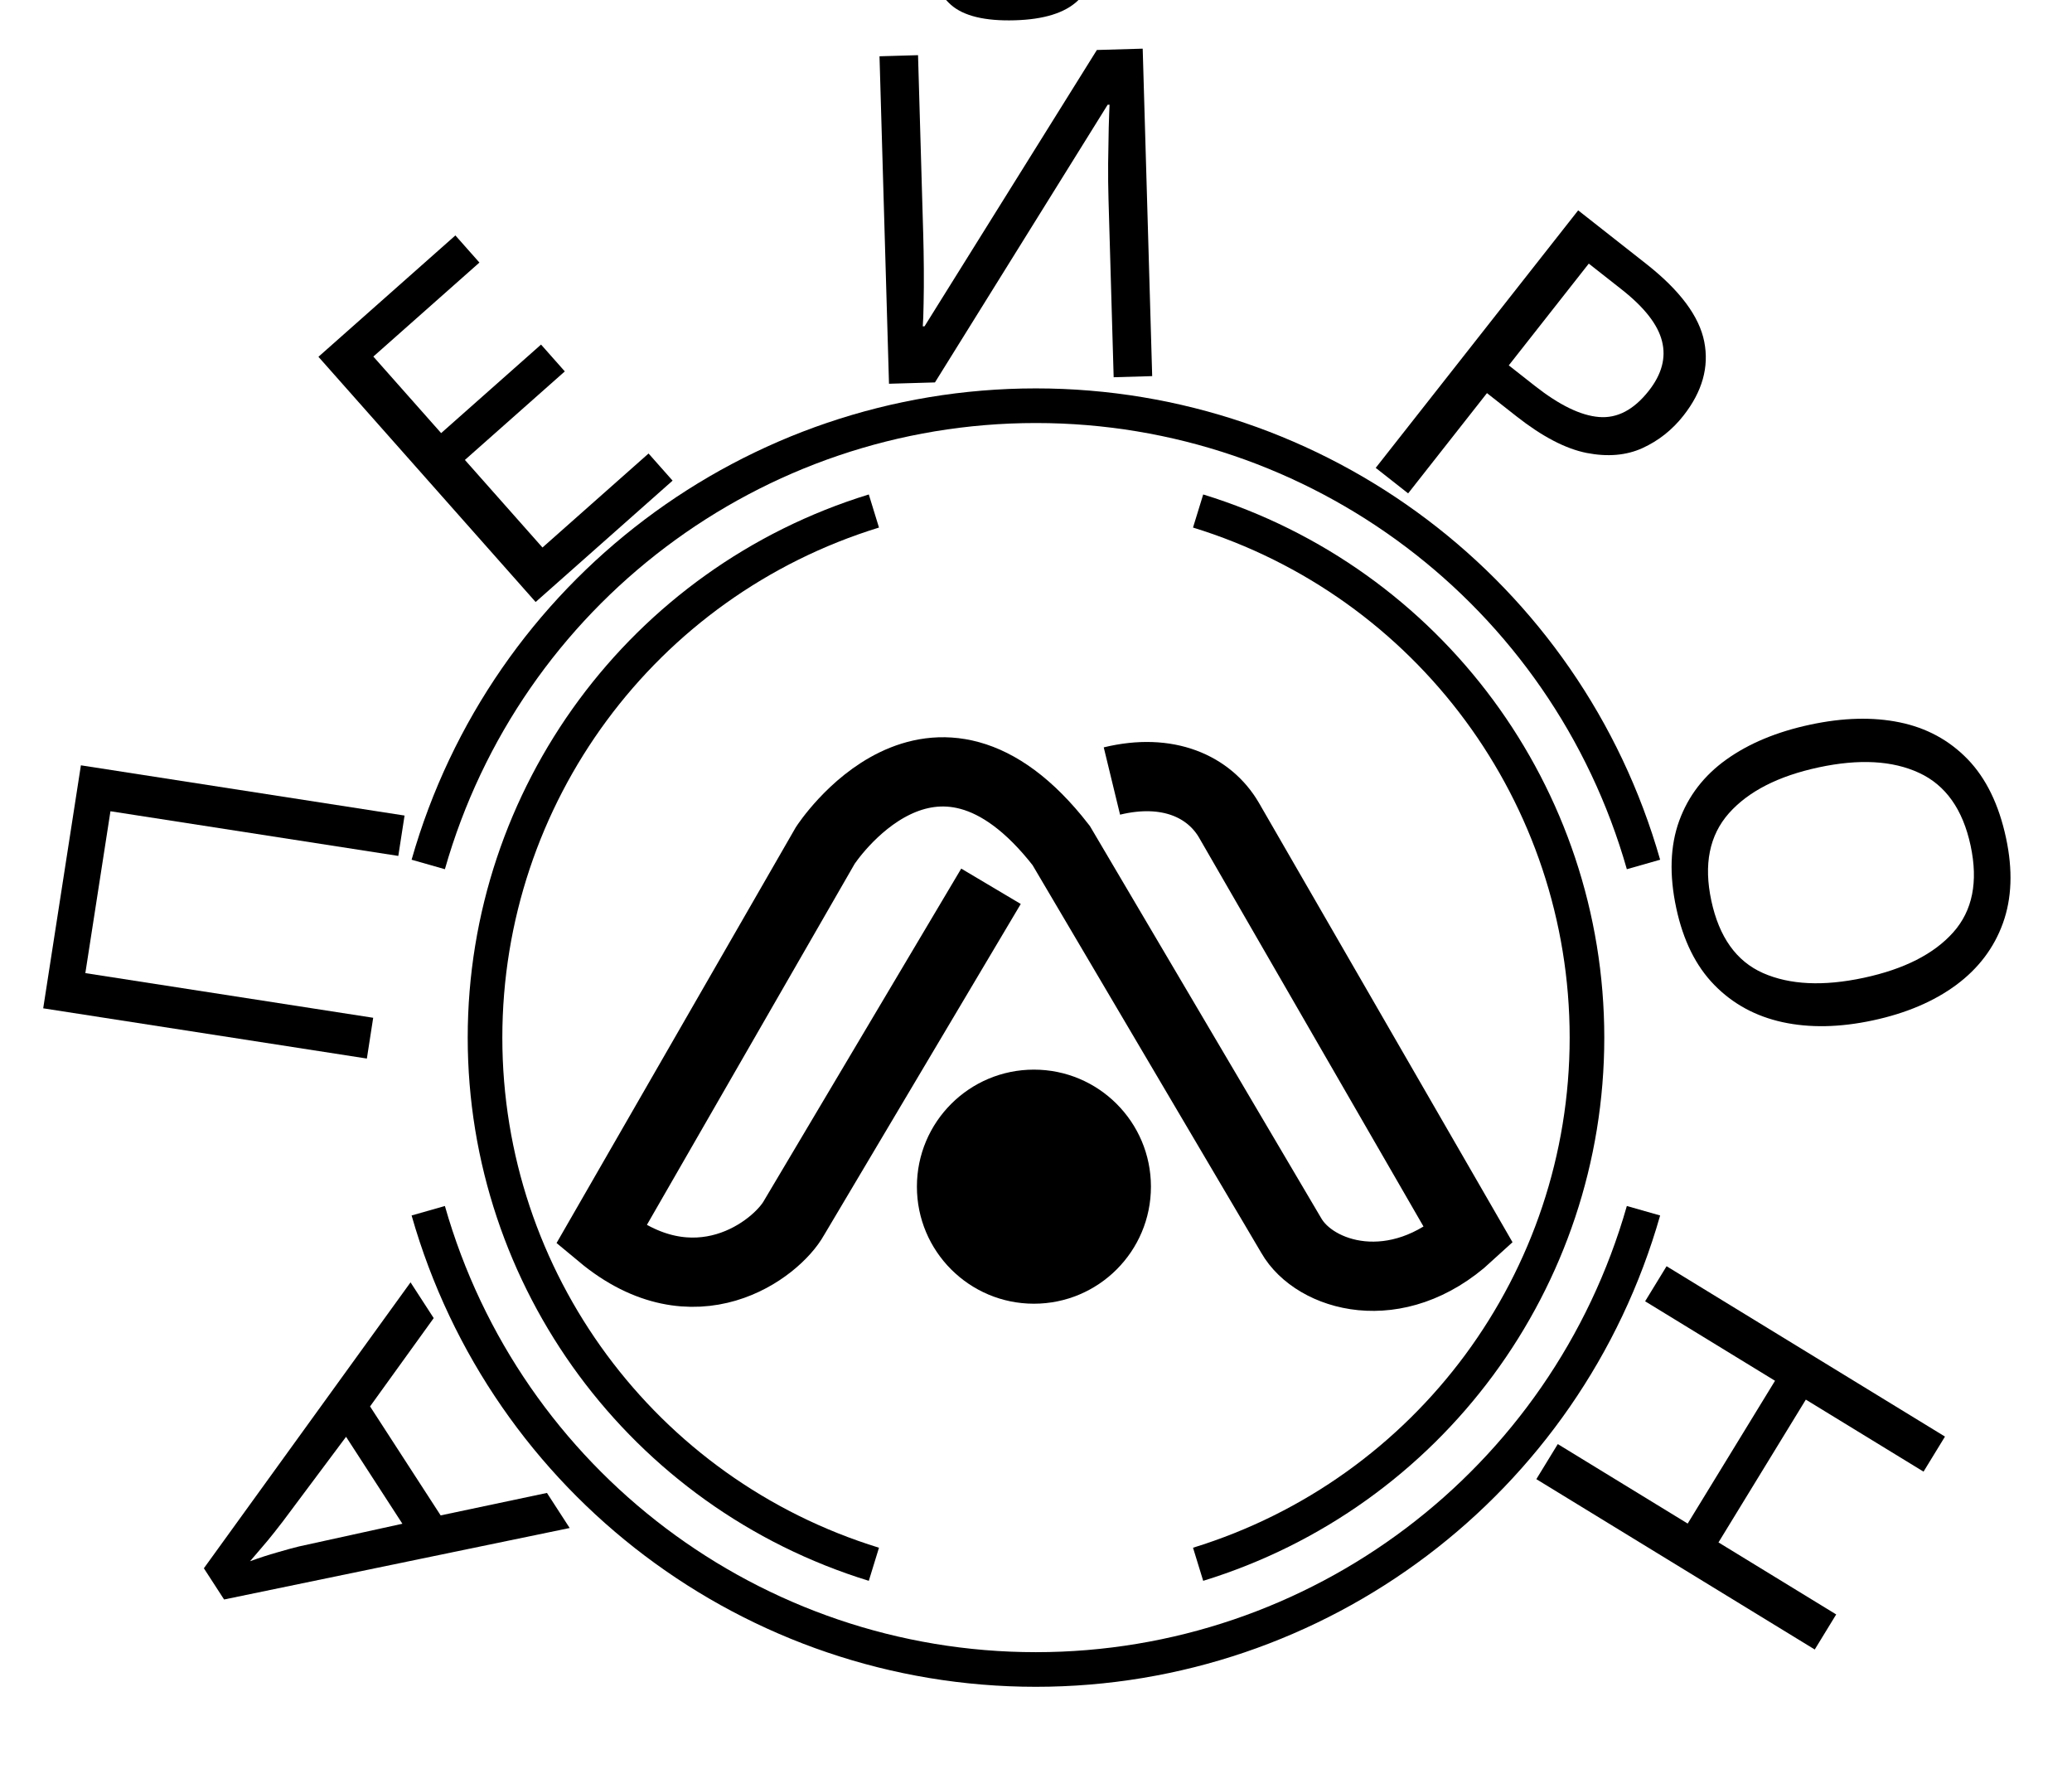
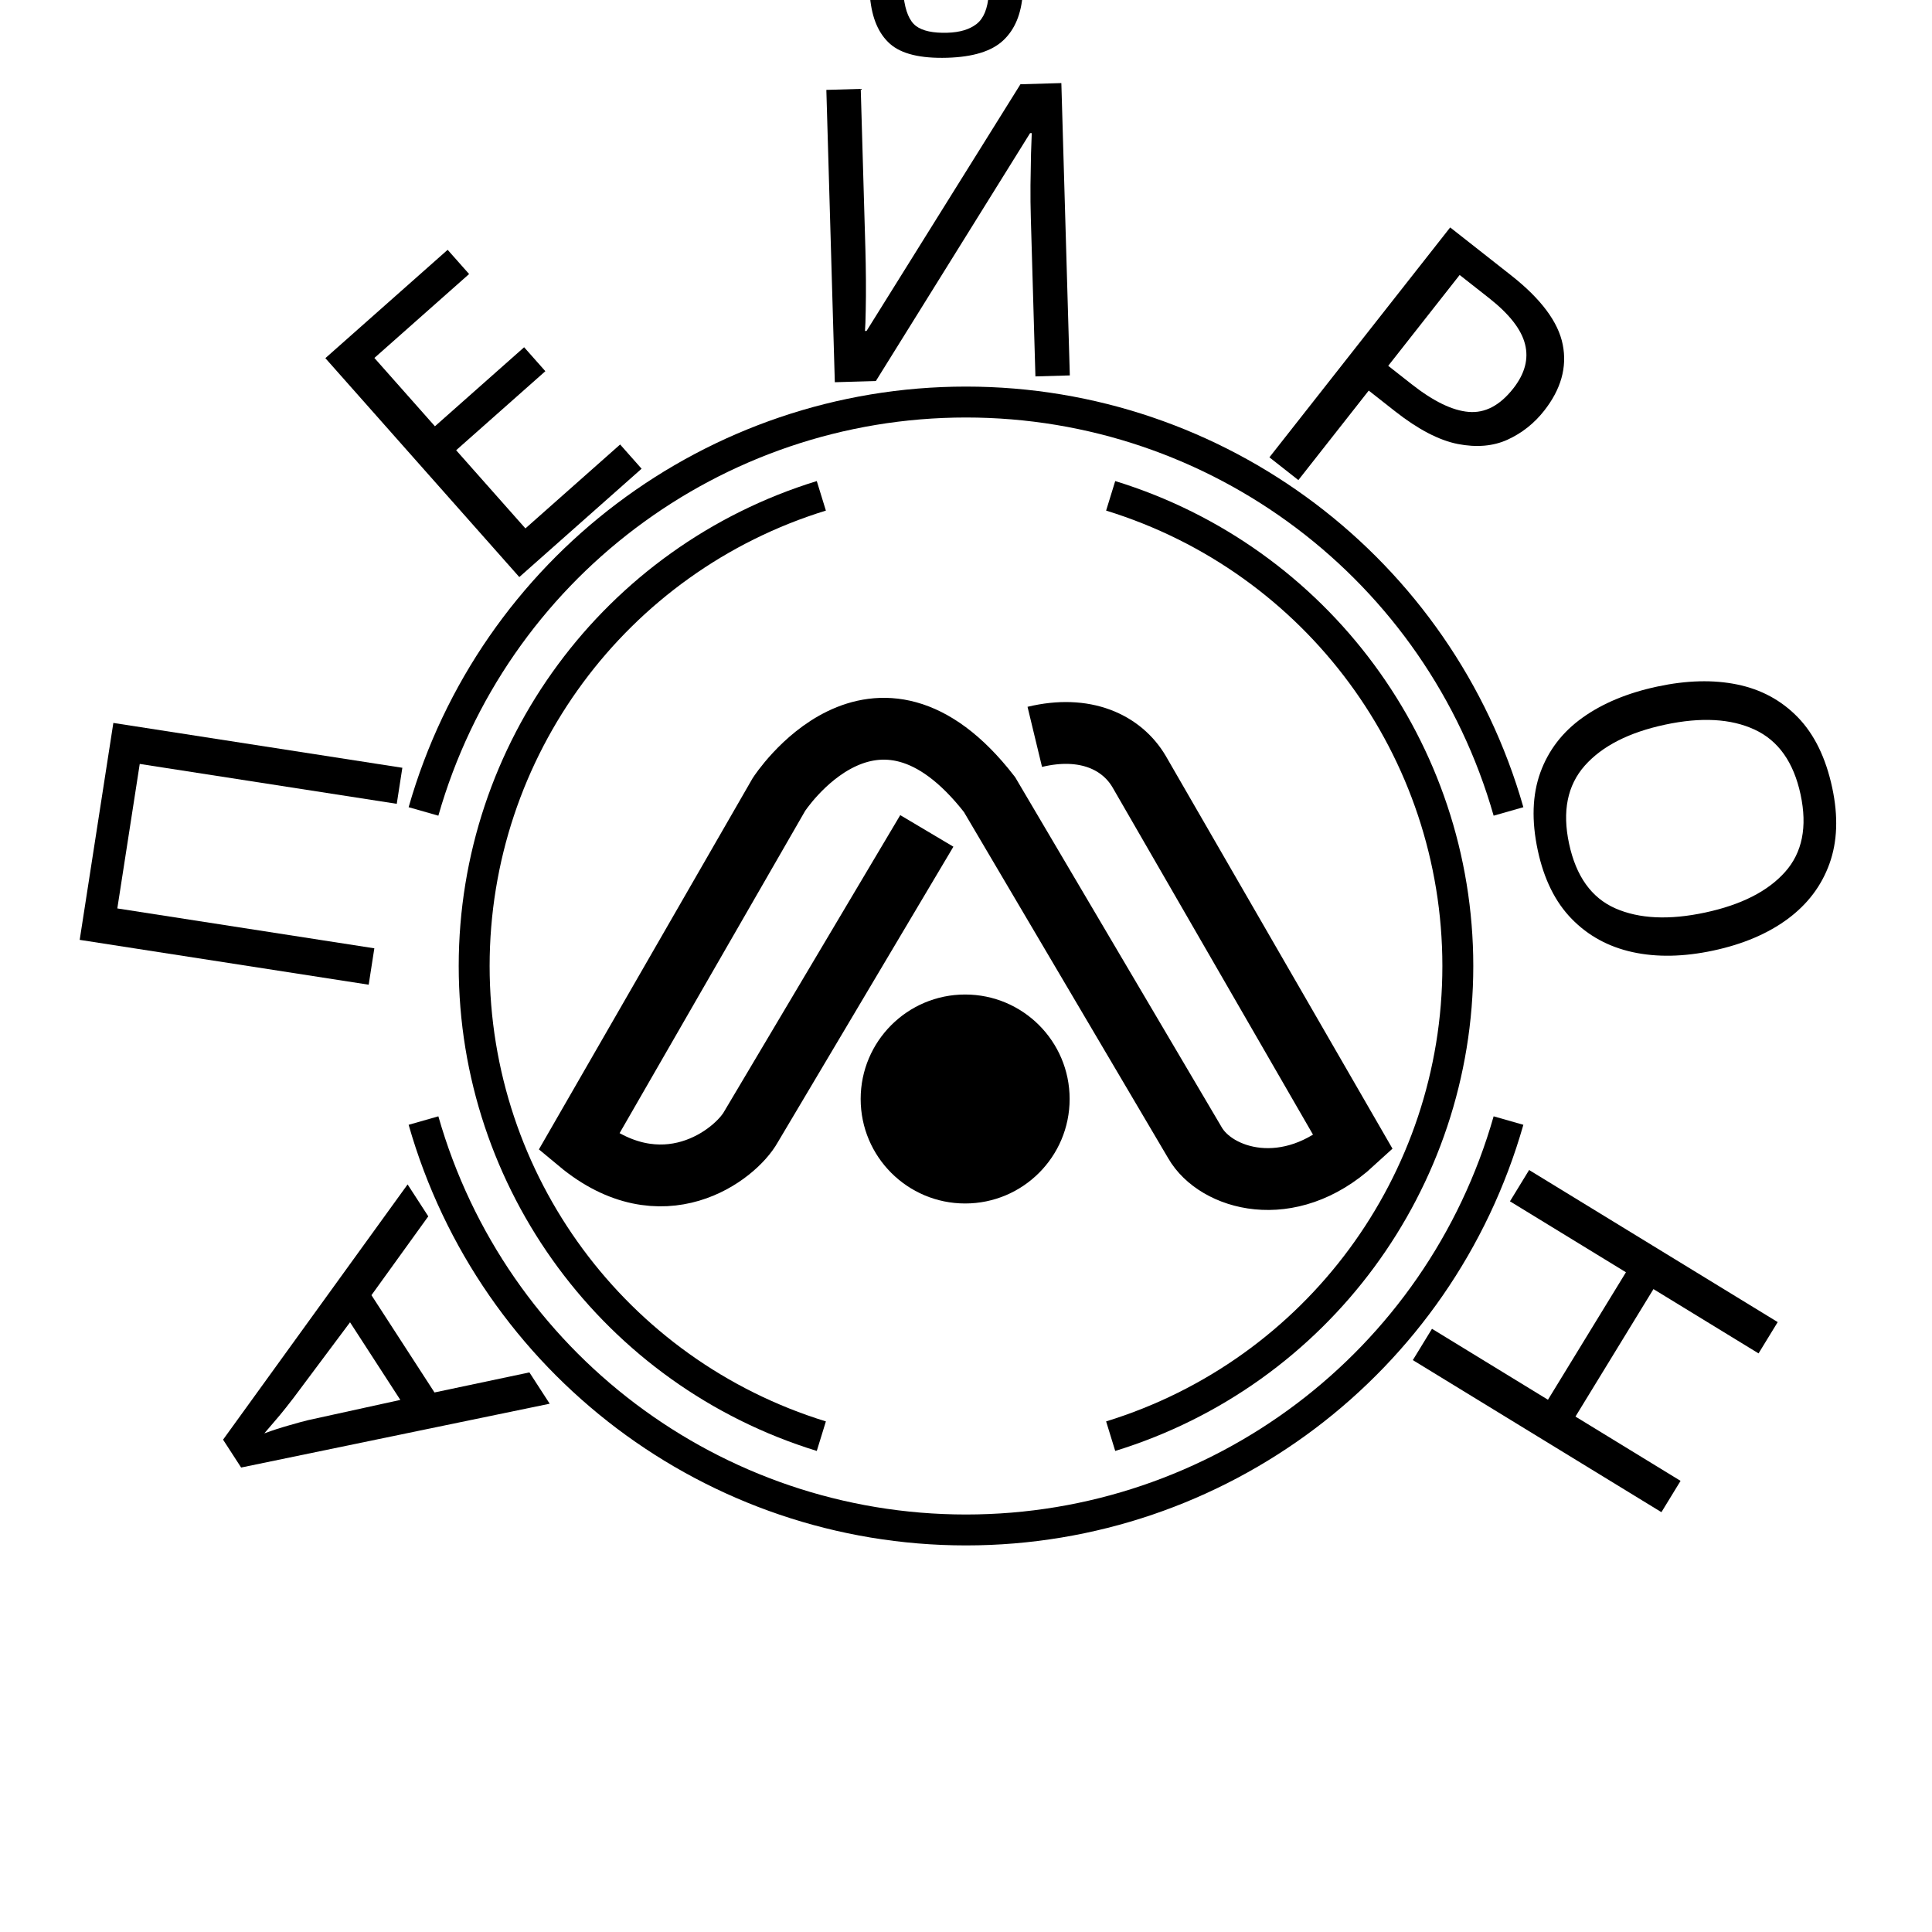
- <svg xmlns="http://www.w3.org/2000/svg" id="Apeiron_mini" width="239.4" height="204.91" viewBox="0 0 239.4 204.91">
+ <svg xmlns="http://www.w3.org/2000/svg" id="Apeiron_mini" width="250" height="250" viewBox="0 0 250 250">
  <g id="main">
-     <path id="ap" d="M112.07,103.44,89.32,141.73c-2,3.61-11.49,11-22.3,2l25.9-45s12.39-19.14,27.26,0l26.58,45.05c2.7,4.73,12.16,7.66,20.5,0l-27.71-48c-2.25-3.83-7-6.08-13.51-4.5" transform="translate(2.43 -1.06)" fill="none" stroke="#000" stroke-miterlimit="10" stroke-width="8" />
-     <circle id="logo" cx="119.46" cy="137.08" r="13.52" />
+     <path id="ap" d="M119.93,107.52,97.18,145.81c-2,3.6-11.49,11-22.3,2l25.91-45s12.38-19.15,27.25,0l26.58,45.05c2.7,4.73,12.16,7.66,20.5,0l-27.71-48c-2.25-3.83-7-6.08-13.51-4.51" fill="none" stroke="#000" stroke-miterlimit="10" stroke-width="8" />
+     <circle id="logo" cx="124.89" cy="142.21" r="13.52" />
  </g>
  <g id="round2">
-     <path d="M98.54,60.09a63.65,63.65,0,0,0,0,121.67" transform="translate(2.43 -1.06)" fill="none" stroke="#000" stroke-miterlimit="10" stroke-width="4" />
-     <path d="M136,181.76a63.65,63.65,0,0,0,0-121.67" transform="translate(2.43 -1.06)" fill="none" stroke="#000" stroke-miterlimit="10" stroke-width="4" />
+     <path d="M106.28,64.16a63.66,63.66,0,0,0,0,121.68" fill="none" stroke="#000" stroke-miterlimit="10" stroke-width="4" />
+     <path d="M143.72,185.84a63.66,63.66,0,0,0,0-121.68" fill="none" stroke="#000" stroke-miterlimit="10" stroke-width="4" />
  </g>
  <g id="round1">
-     <path d="M187.46,100.92a73,73,0,0,0-140.41,0" transform="translate(2.43 -1.06)" fill="none" stroke="#000" stroke-miterlimit="10" stroke-width="4" />
-     <path d="M47.05,140.92a73,73,0,0,0,140.41,0" transform="translate(2.43 -1.06)" fill="none" stroke="#000" stroke-miterlimit="10" stroke-width="4" />
+     <path d="M195.2,105a73,73,0,0,0-140.4,0" fill="none" stroke="#000" stroke-miterlimit="10" stroke-width="4" />
+     <path d="M54.8,145a73,73,0,0,0,140.4,0" fill="none" stroke="#000" stroke-miterlimit="10" stroke-width="4" />
  </g>
-   <text transform="translate(65.82 176.51) rotate(-122.94)" font-size="53" font-family="MinionPro-Regular, Minion Pro">А</text>
-   <text transform="translate(48.49 147.18) rotate(-106.43)" font-size="53" font-family="MinionPro-Regular, Minion Pro"> </text>
-   <text transform="matrix(-0.14, -0.99, 0.99, -0.14, 45.35, 136.83)" font-size="53" font-family="MinionPro-Regular, Minion Pro"> </text>
-   <text transform="translate(41.6 127.36) rotate(-81.18)" font-size="53" font-family="MinionPro-Regular, Minion Pro">П</text>
-   <text transform="translate(48.78 91.8) rotate(-63.84)" font-size="53" font-family="MinionPro-Regular, Minion Pro"> </text>
-   <text transform="matrix(0.56, -0.83, 0.83, 0.56, 53.46, 82.09)" font-size="53" font-family="MinionPro-Regular, Minion Pro"> </text>
-   <text transform="translate(58.04 72.95) rotate(-41.54)" font-size="53" font-family="MinionPro-Regular, Minion Pro">Е</text>
-   <text transform="translate(79.49 55.08) rotate(-27.34)" font-size="53" font-family="MinionPro-Regular, Minion Pro"> </text>
-   <text transform="translate(89.05 50.03) rotate(-19.16)" font-size="53" font-family="MinionPro-Regular, Minion Pro"> </text>
-   <text transform="translate(97.53 44.48) rotate(-1.66)" font-size="53" font-family="MinionPro-Regular, Minion Pro">Й</text>
-   <text transform="translate(134.71 45.11) rotate(15.85)" font-size="53" font-family="MinionPro-Regular, Minion Pro"> </text>
-   <text transform="translate(145.13 47.98) rotate(24.04)" font-size="53" font-family="MinionPro-Regular, Minion Pro"> </text>
-   <text transform="translate(154.91 50.87) rotate(38.18)" font-size="53" font-family="MinionPro-Regular, Minion Pro">Р</text>
-   <text transform="matrix(0.61, 0.79, -0.79, 0.61, 176.15, 68.64)" font-size="53" font-family="MinionPro-Regular, Minion Pro"> </text>
-   <text transform="translate(182.83 77.13) rotate(60.38)" font-size="53" font-family="MinionPro-Regular, Minion Pro"> </text>
-   <text transform="translate(189.86 84.53) rotate(77.92)" font-size="53" font-family="MinionPro-Regular, Minion Pro">О</text>
-   <text transform="translate(195.92 120.9) rotate(95.23)" font-size="53" font-family="MinionPro-Regular, Minion Pro"> </text>
-   <text transform="translate(195.02 131.67) rotate(103.38)" font-size="53" font-family="MinionPro-Regular, Minion Pro"> </text>
-   <text transform="matrix(-0.52, 0.85, -0.85, -0.52, 195.23, 141.9)" font-size="53" font-family="MinionPro-Regular, Minion Pro">Н</text>
+   <text transform="translate(71.13 181.64) rotate(-122.94)" font-size="53" font-family="MinionPro-Regular, Minion Pro">А</text>
+   <text transform="translate(53.8 152.31) rotate(-106.43)" font-size="53" font-family="MinionPro-Regular, Minion Pro"> </text>
+   <text transform="matrix(-0.14, -0.99, 0.99, -0.14, 50.66, 141.97)" font-size="53" font-family="MinionPro-Regular, Minion Pro"> </text>
+   <text transform="translate(46.92 132.5) rotate(-81.18)" font-size="53" font-family="MinionPro-Regular, Minion Pro">П</text>
+   <text transform="translate(54.09 96.93) rotate(-63.84)" font-size="53" font-family="MinionPro-Regular, Minion Pro"> </text>
+   <text transform="matrix(0.56, -0.83, 0.83, 0.56, 58.77, 87.22)" font-size="53" font-family="MinionPro-Regular, Minion Pro"> </text>
+   <text transform="translate(63.35 78.08) rotate(-41.54)" font-size="53" font-family="MinionPro-Regular, Minion Pro">Е</text>
+   <text transform="translate(84.8 60.21) rotate(-27.34)" font-size="53" font-family="MinionPro-Regular, Minion Pro"> </text>
+   <text transform="translate(94.36 55.17) rotate(-19.16)" font-size="53" font-family="MinionPro-Regular, Minion Pro"> </text>
+   <text transform="translate(102.84 49.61) rotate(-1.66)" font-size="53" font-family="MinionPro-Regular, Minion Pro">Й</text>
+   <text transform="translate(140.02 50.24) rotate(15.85)" font-size="53" font-family="MinionPro-Regular, Minion Pro"> </text>
+   <text transform="translate(150.44 53.11) rotate(24.04)" font-size="53" font-family="MinionPro-Regular, Minion Pro"> </text>
+   <text transform="translate(160.22 56) rotate(38.18)" font-size="53" font-family="MinionPro-Regular, Minion Pro">Р</text>
+   <text transform="matrix(0.61, 0.79, -0.79, 0.61, 181.46, 73.77)" font-size="53" font-family="MinionPro-Regular, Minion Pro"> </text>
+   <text transform="translate(188.14 82.26) rotate(60.38)" font-size="53" font-family="MinionPro-Regular, Minion Pro"> </text>
+   <text transform="translate(195.17 89.66) rotate(77.92)" font-size="53" font-family="MinionPro-Regular, Minion Pro">О</text>
+   <text transform="translate(201.23 126.03) rotate(95.23)" font-size="53" font-family="MinionPro-Regular, Minion Pro"> </text>
+   <text transform="translate(200.33 136.8) rotate(103.38)" font-size="53" font-family="MinionPro-Regular, Minion Pro"> </text>
+   <text transform="matrix(-0.52, 0.85, -0.85, -0.52, 200.54, 147.03)" font-size="53" font-family="MinionPro-Regular, Minion Pro">Н</text>
</svg>
